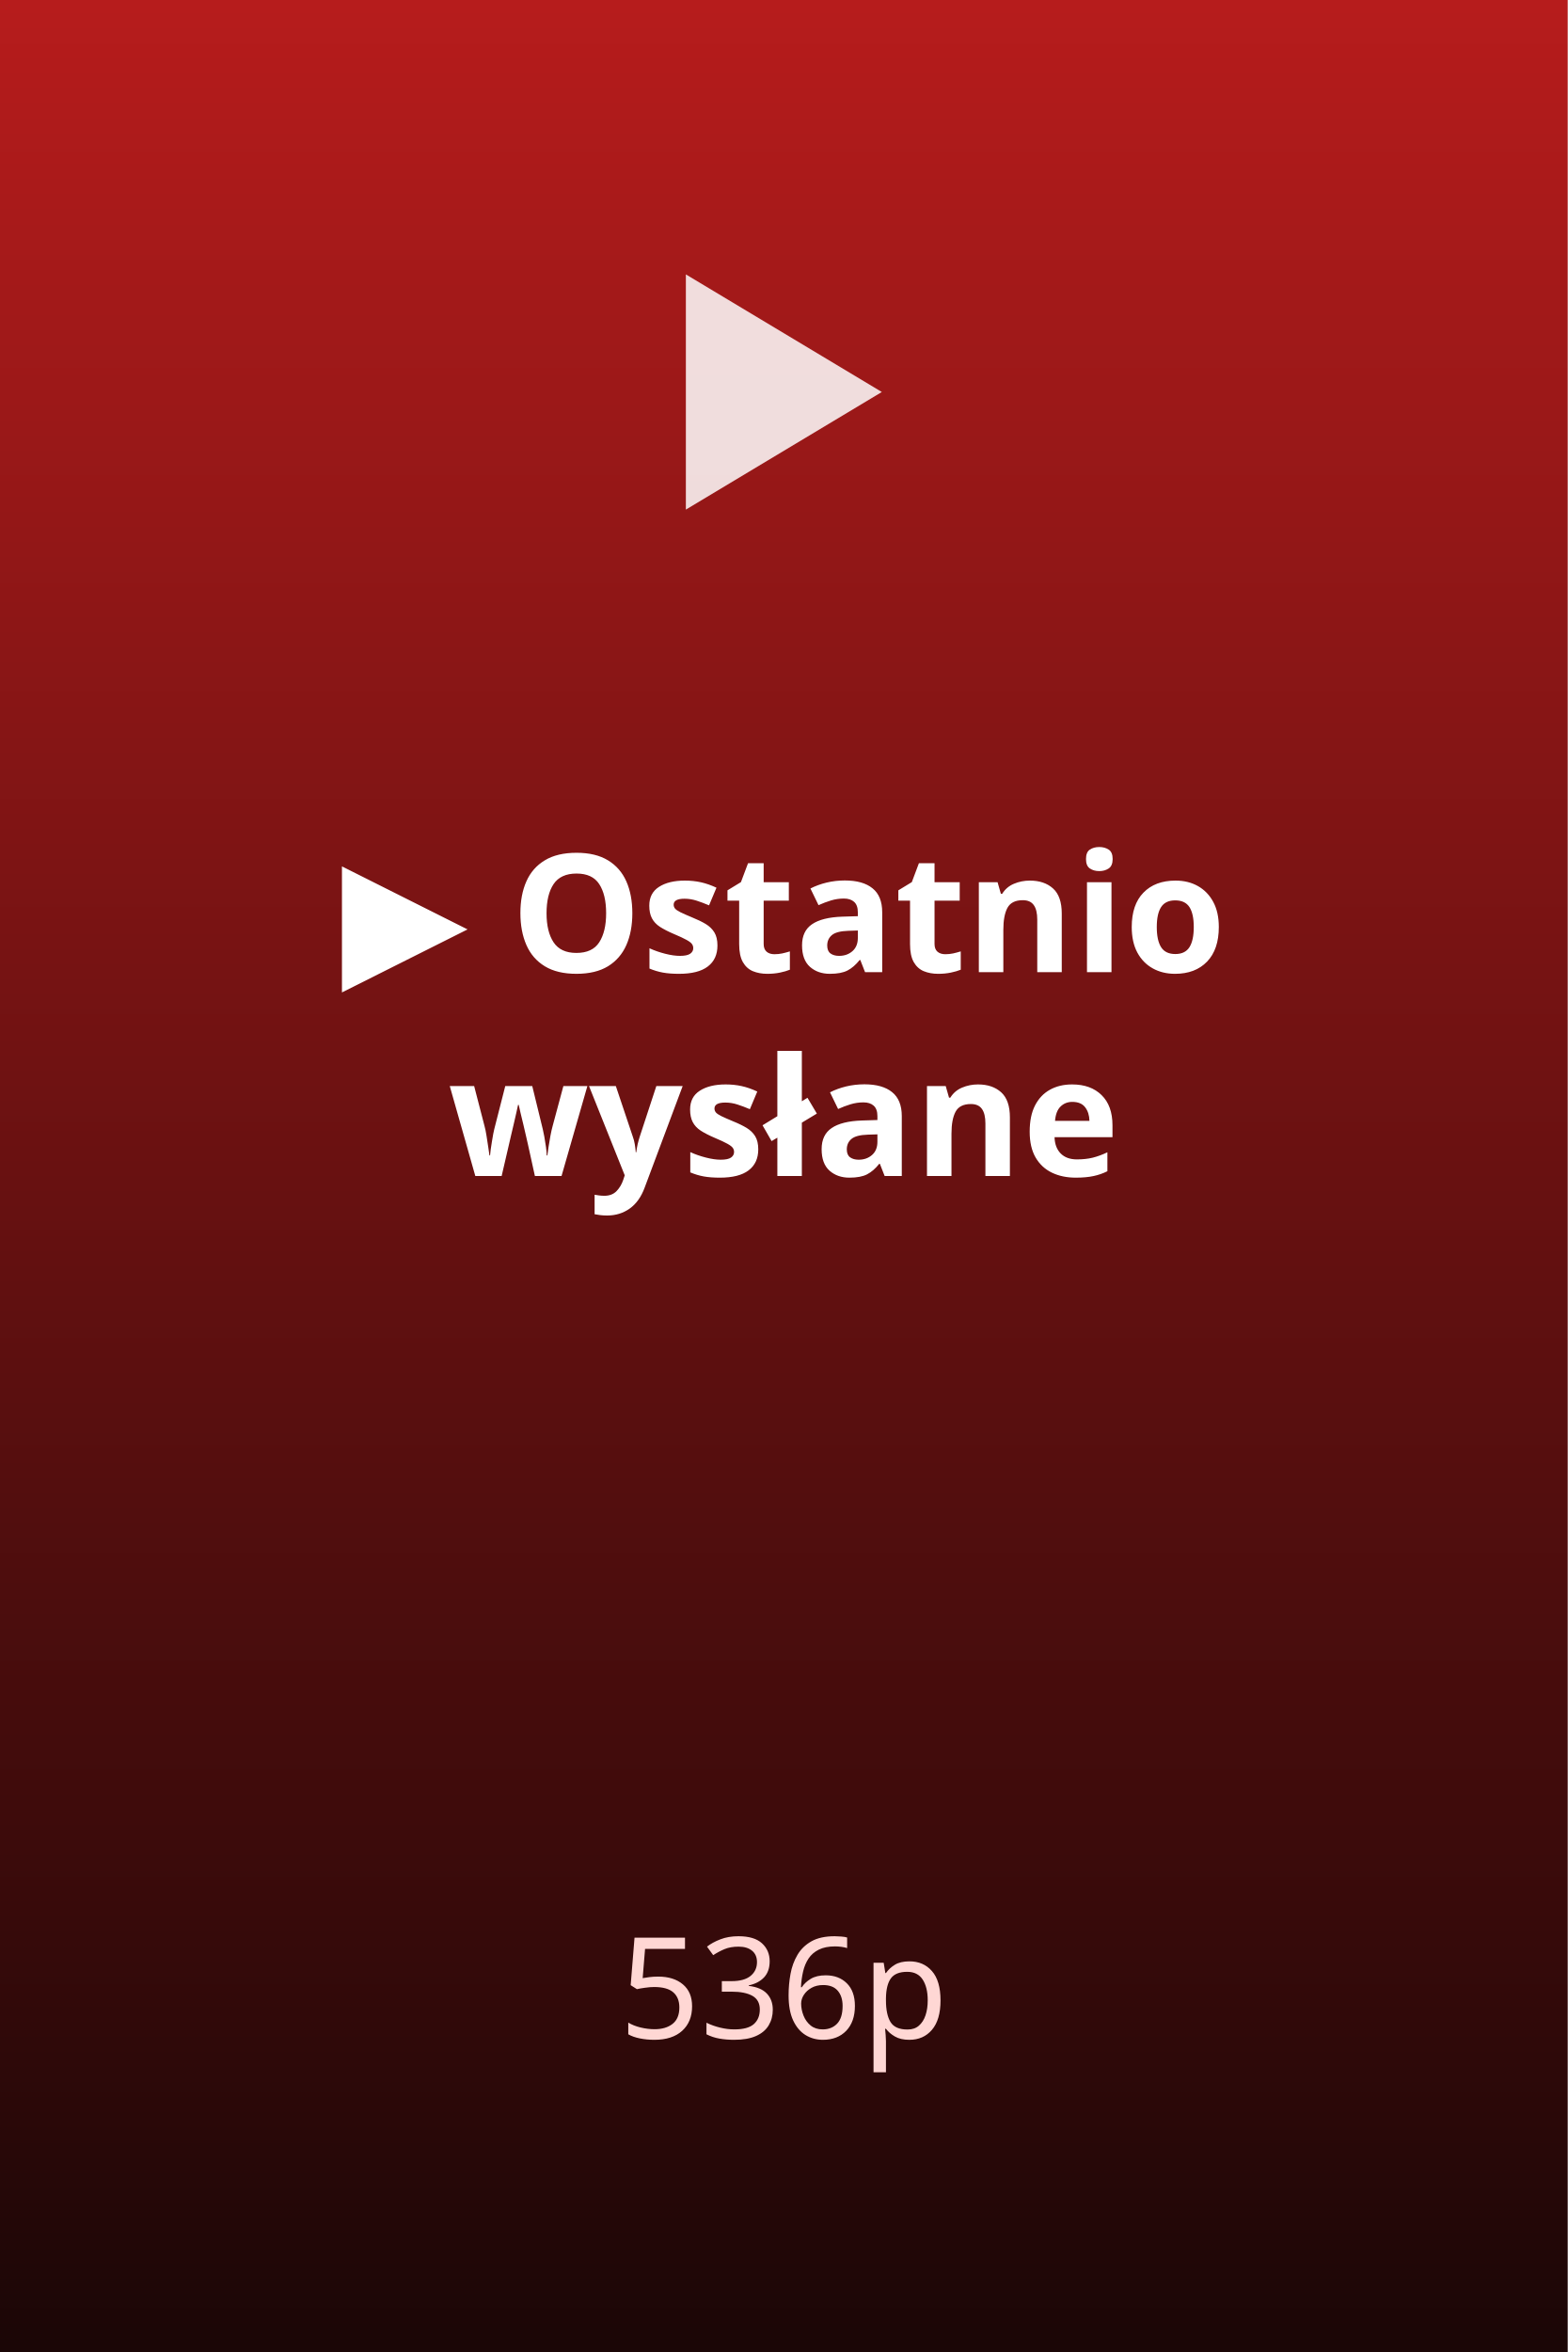
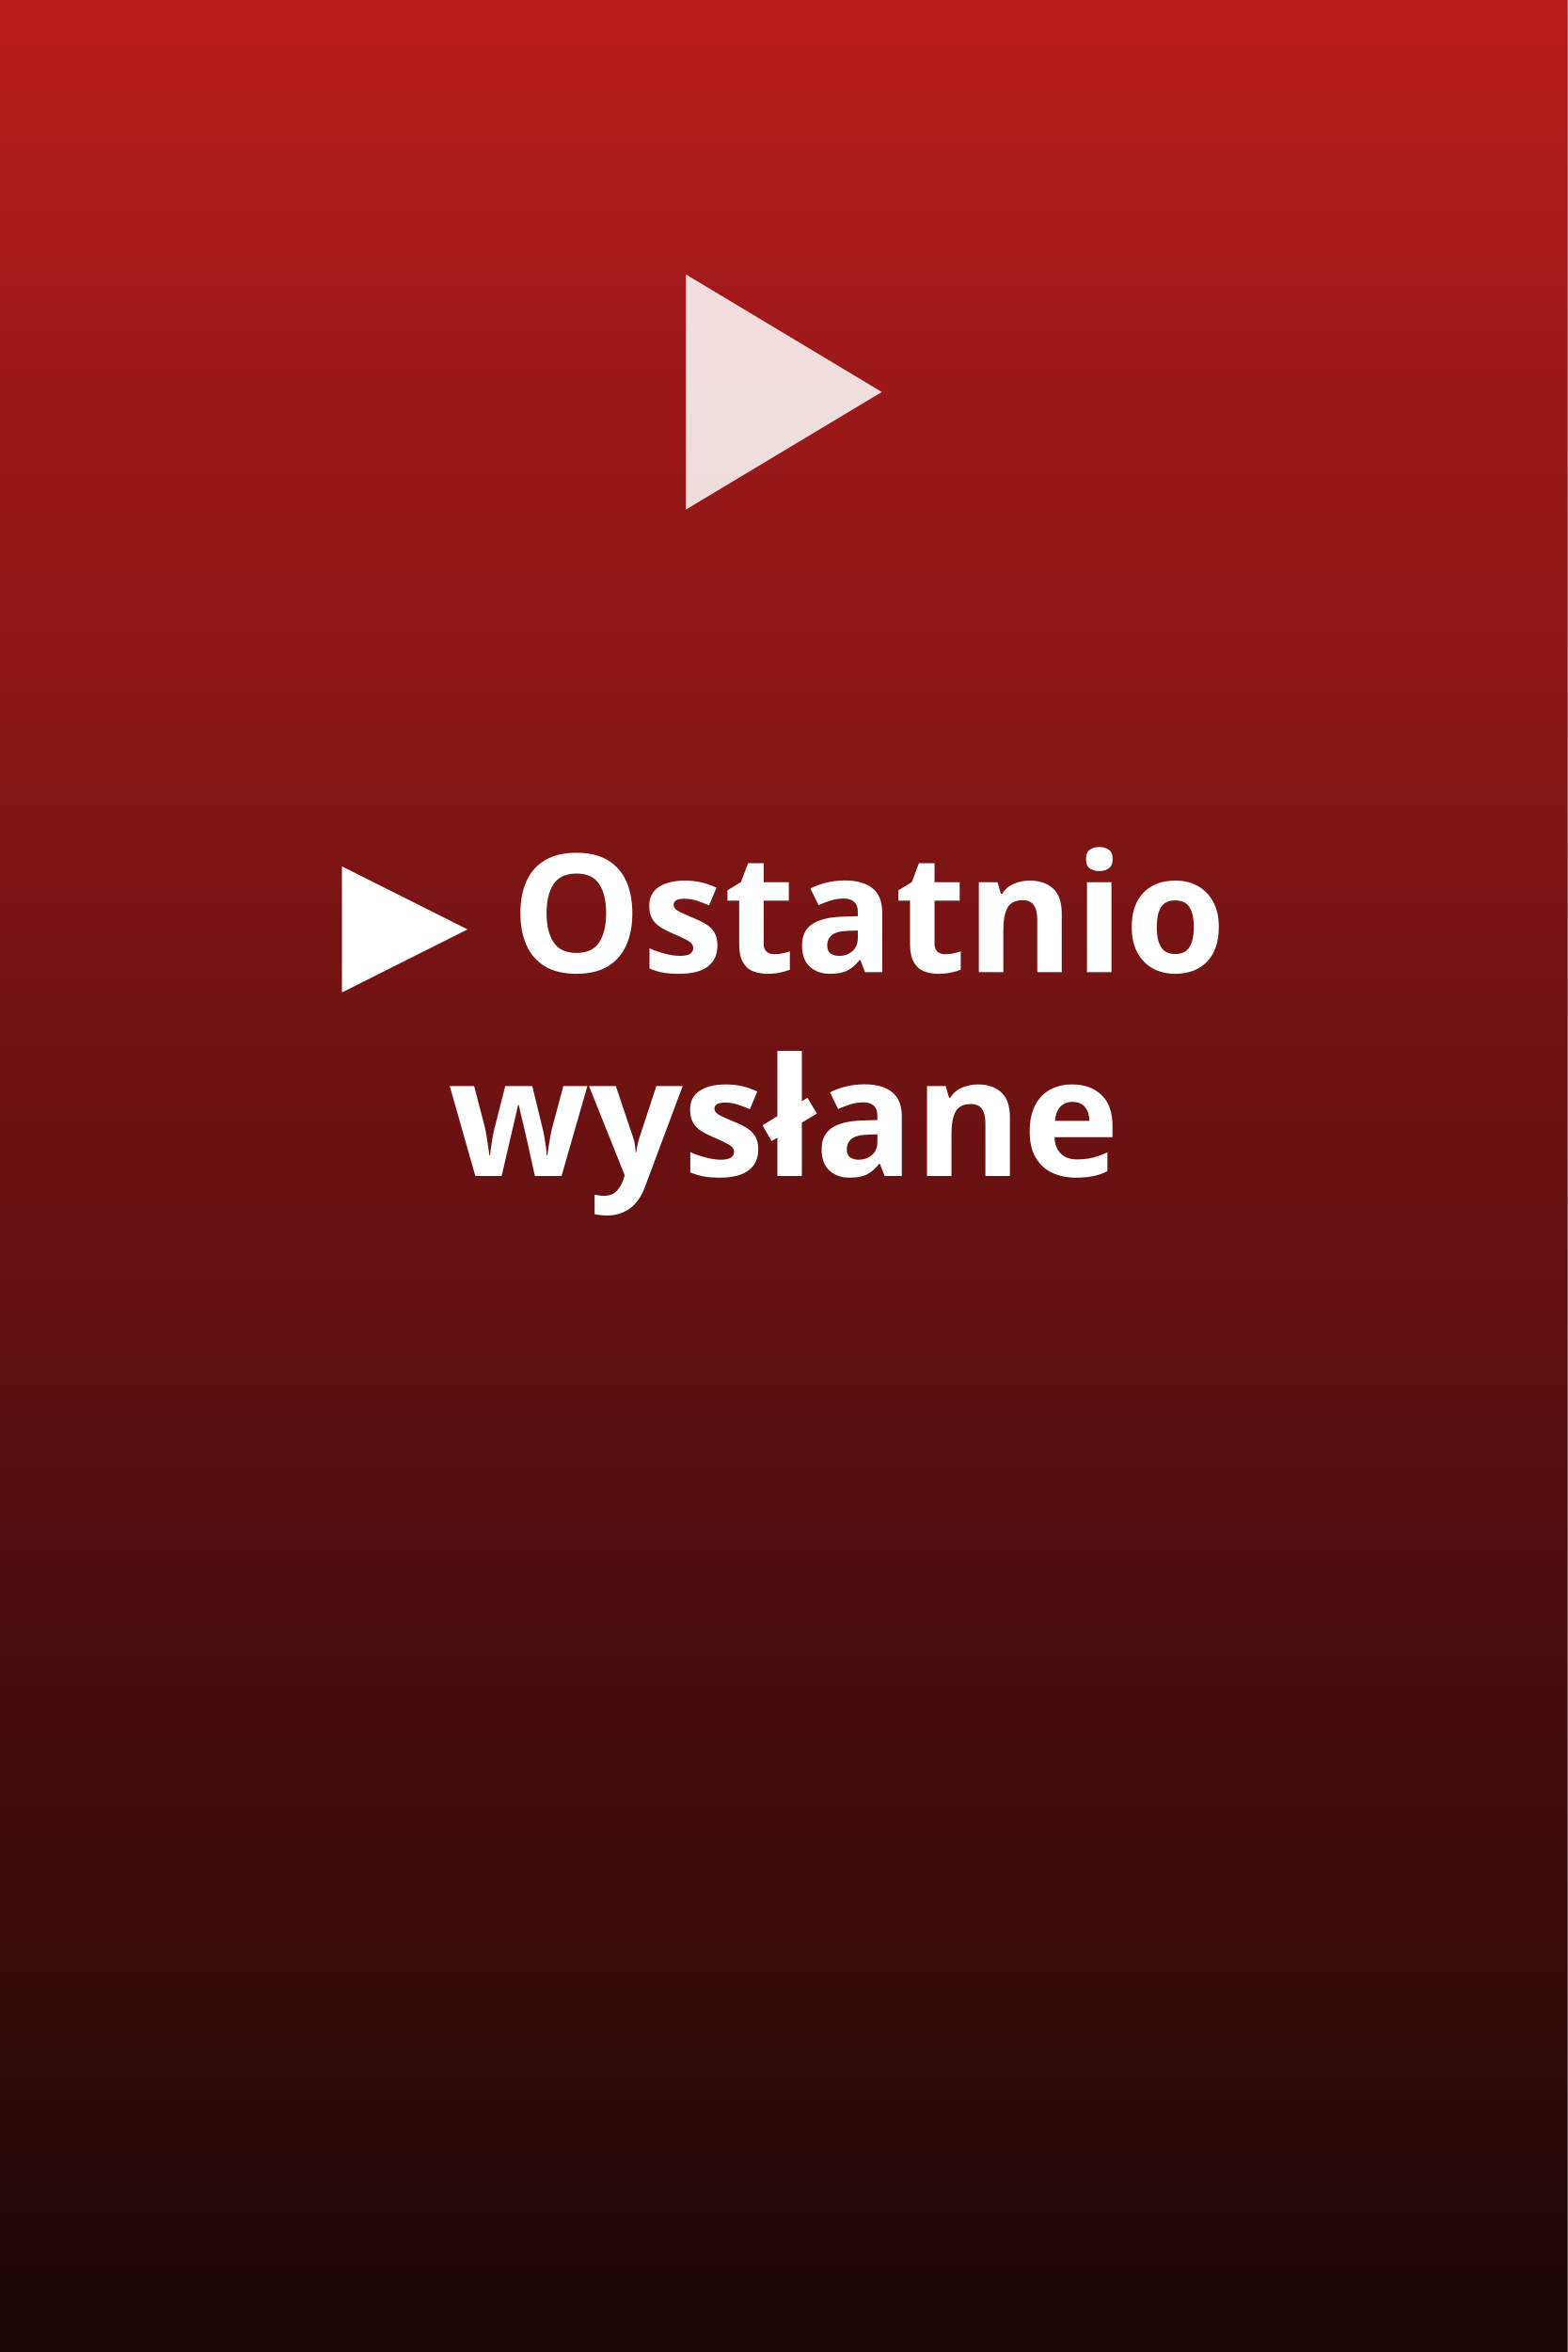
<svg xmlns="http://www.w3.org/2000/svg" width="400" height="600" viewBox="0 0 400 600">
  <defs>
    <linearGradient id="g" x1="0" y1="0" x2="0" y2="1">
      <stop offset="0" stop-color="#b71c1c" />
      <stop offset="1" stop-color="#1a0606" />
    </linearGradient>
  </defs>
  <rect width="400" height="600" fill="url(#g)" />
  <path d="M175,70v60l50,-30z" fill="#fff" opacity="0.85" />
  <text x="200" y="248" font-size="42" font-family="sans-serif" font-weight="bold" fill="#fff" text-anchor="middle">▶ Ostatnio</text>
  <text x="200" y="300" font-size="42" font-family="sans-serif" font-weight="bold" fill="#fff" text-anchor="middle">wysłane</text>
-   <text x="200" y="520" font-size="36" font-family="sans-serif" fill="#ffd7d4" text-anchor="middle">536p</text>
</svg>
